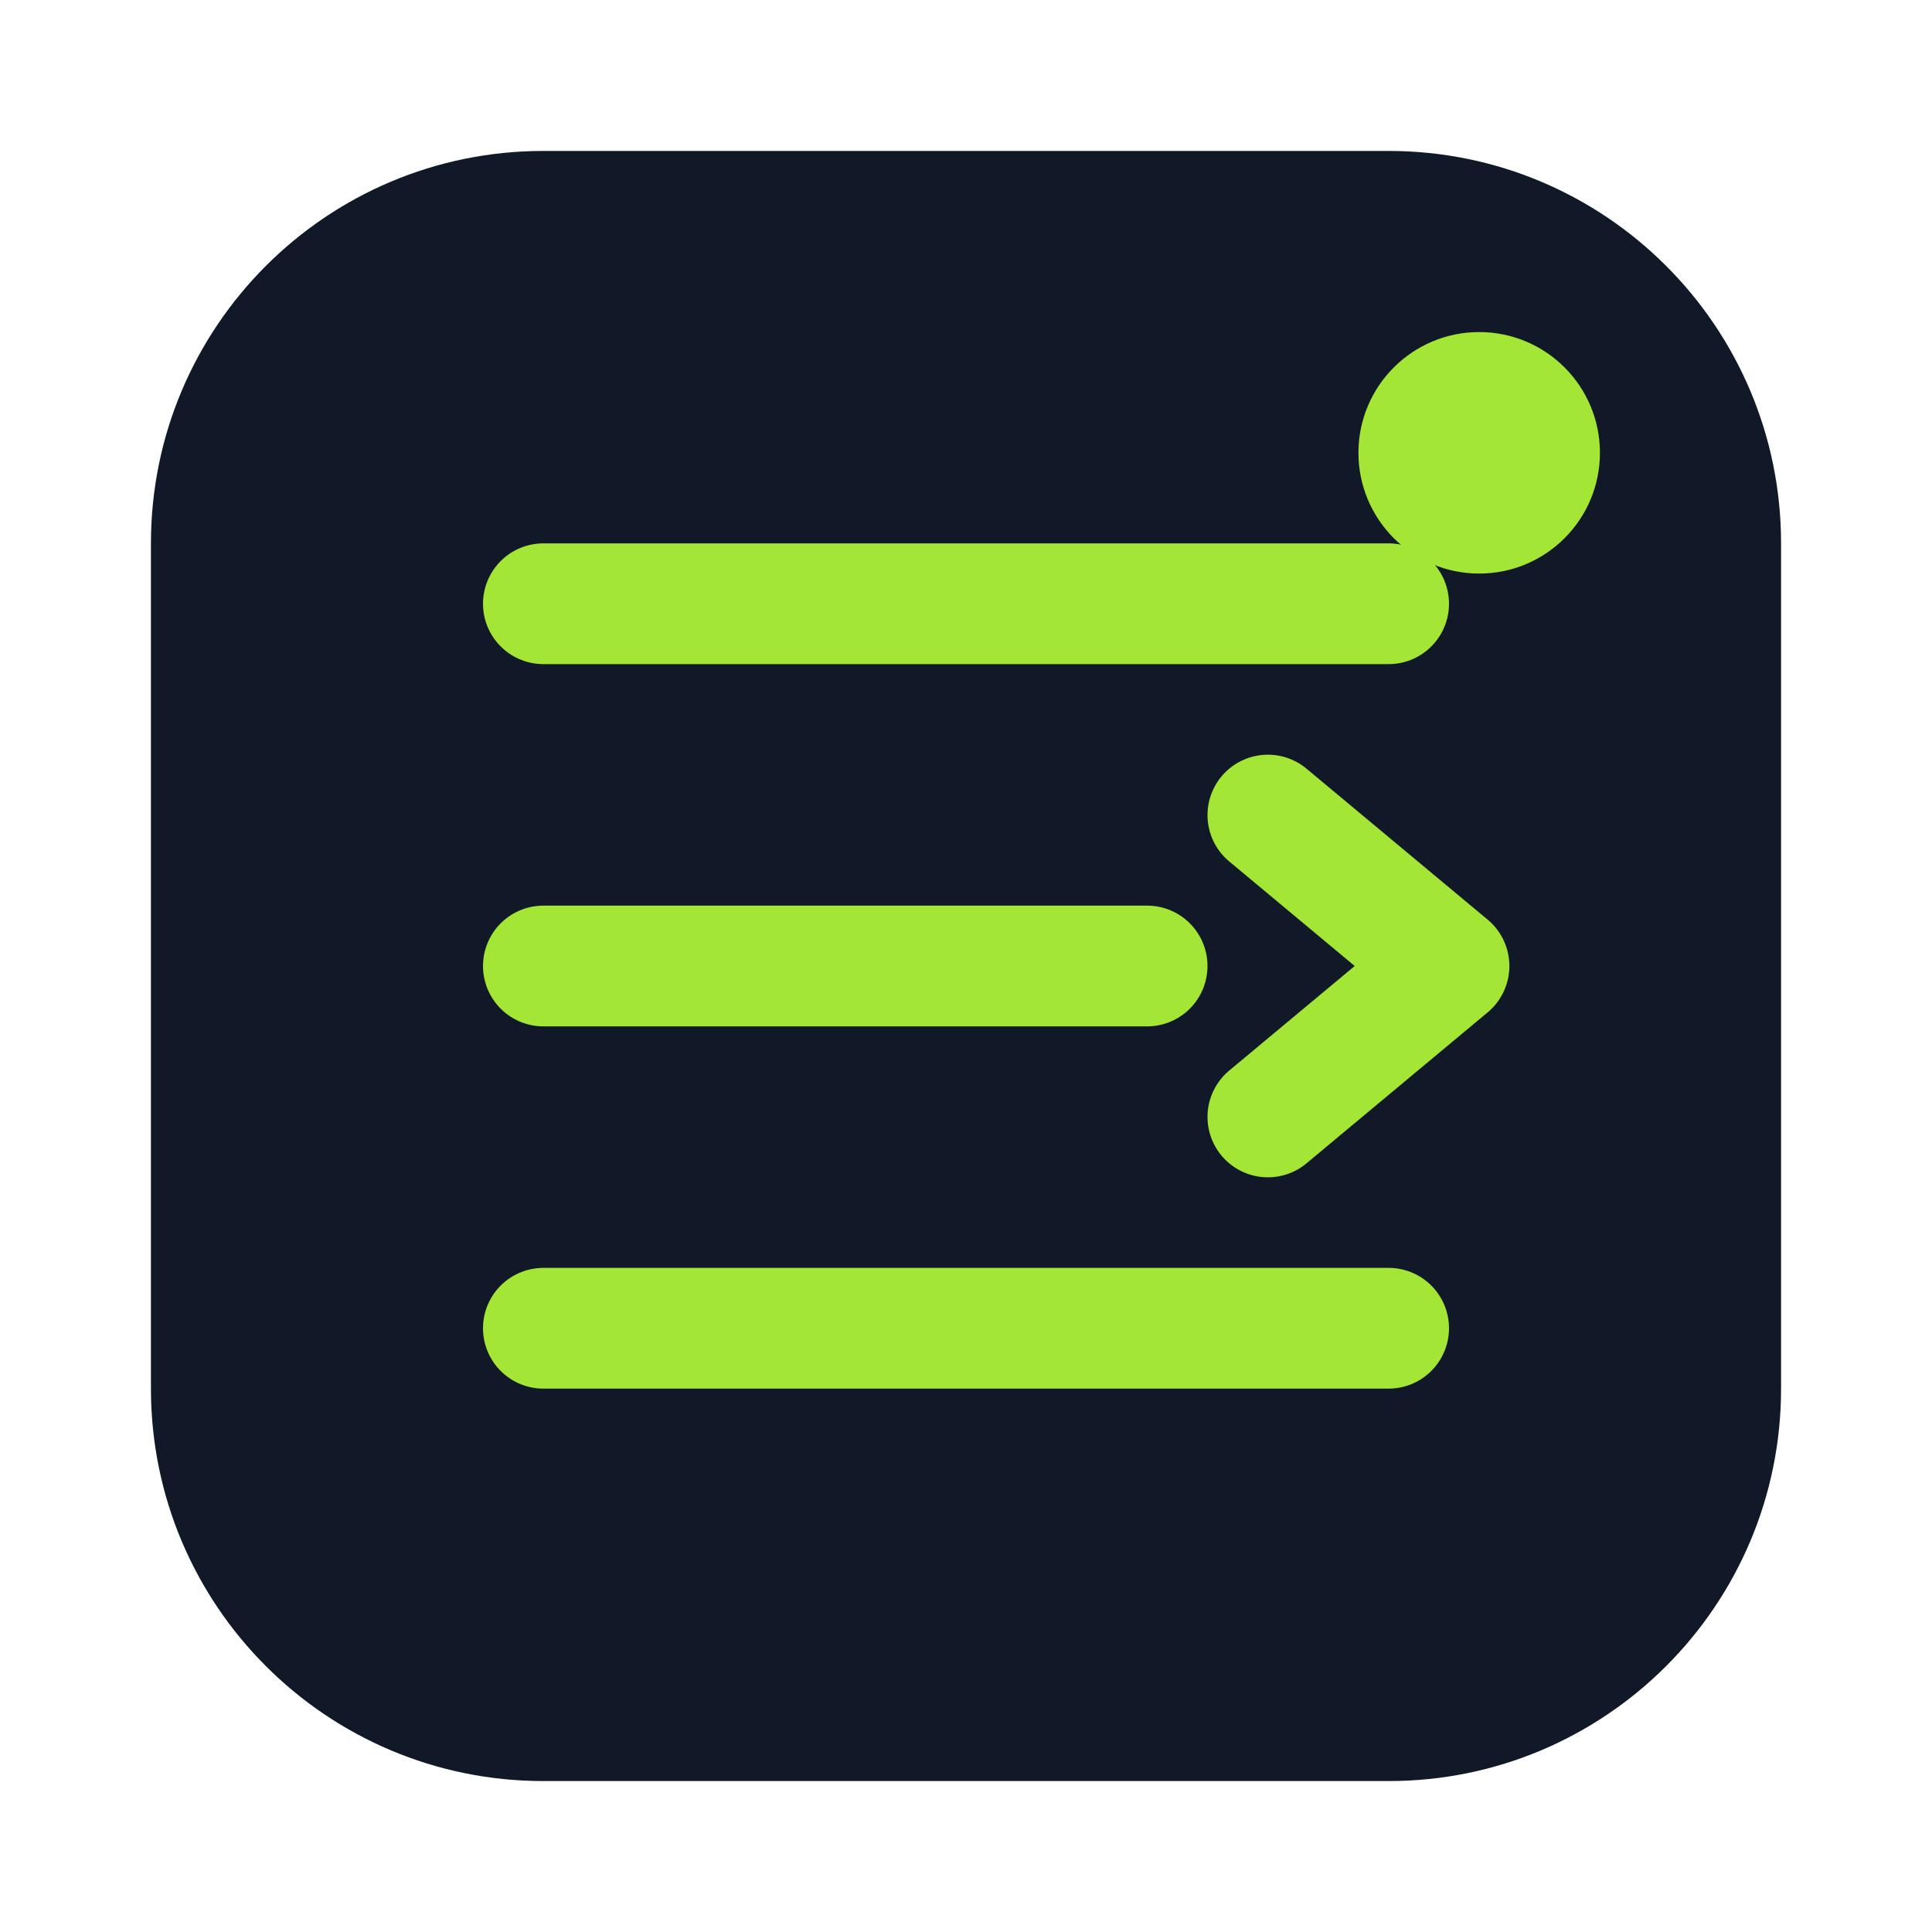
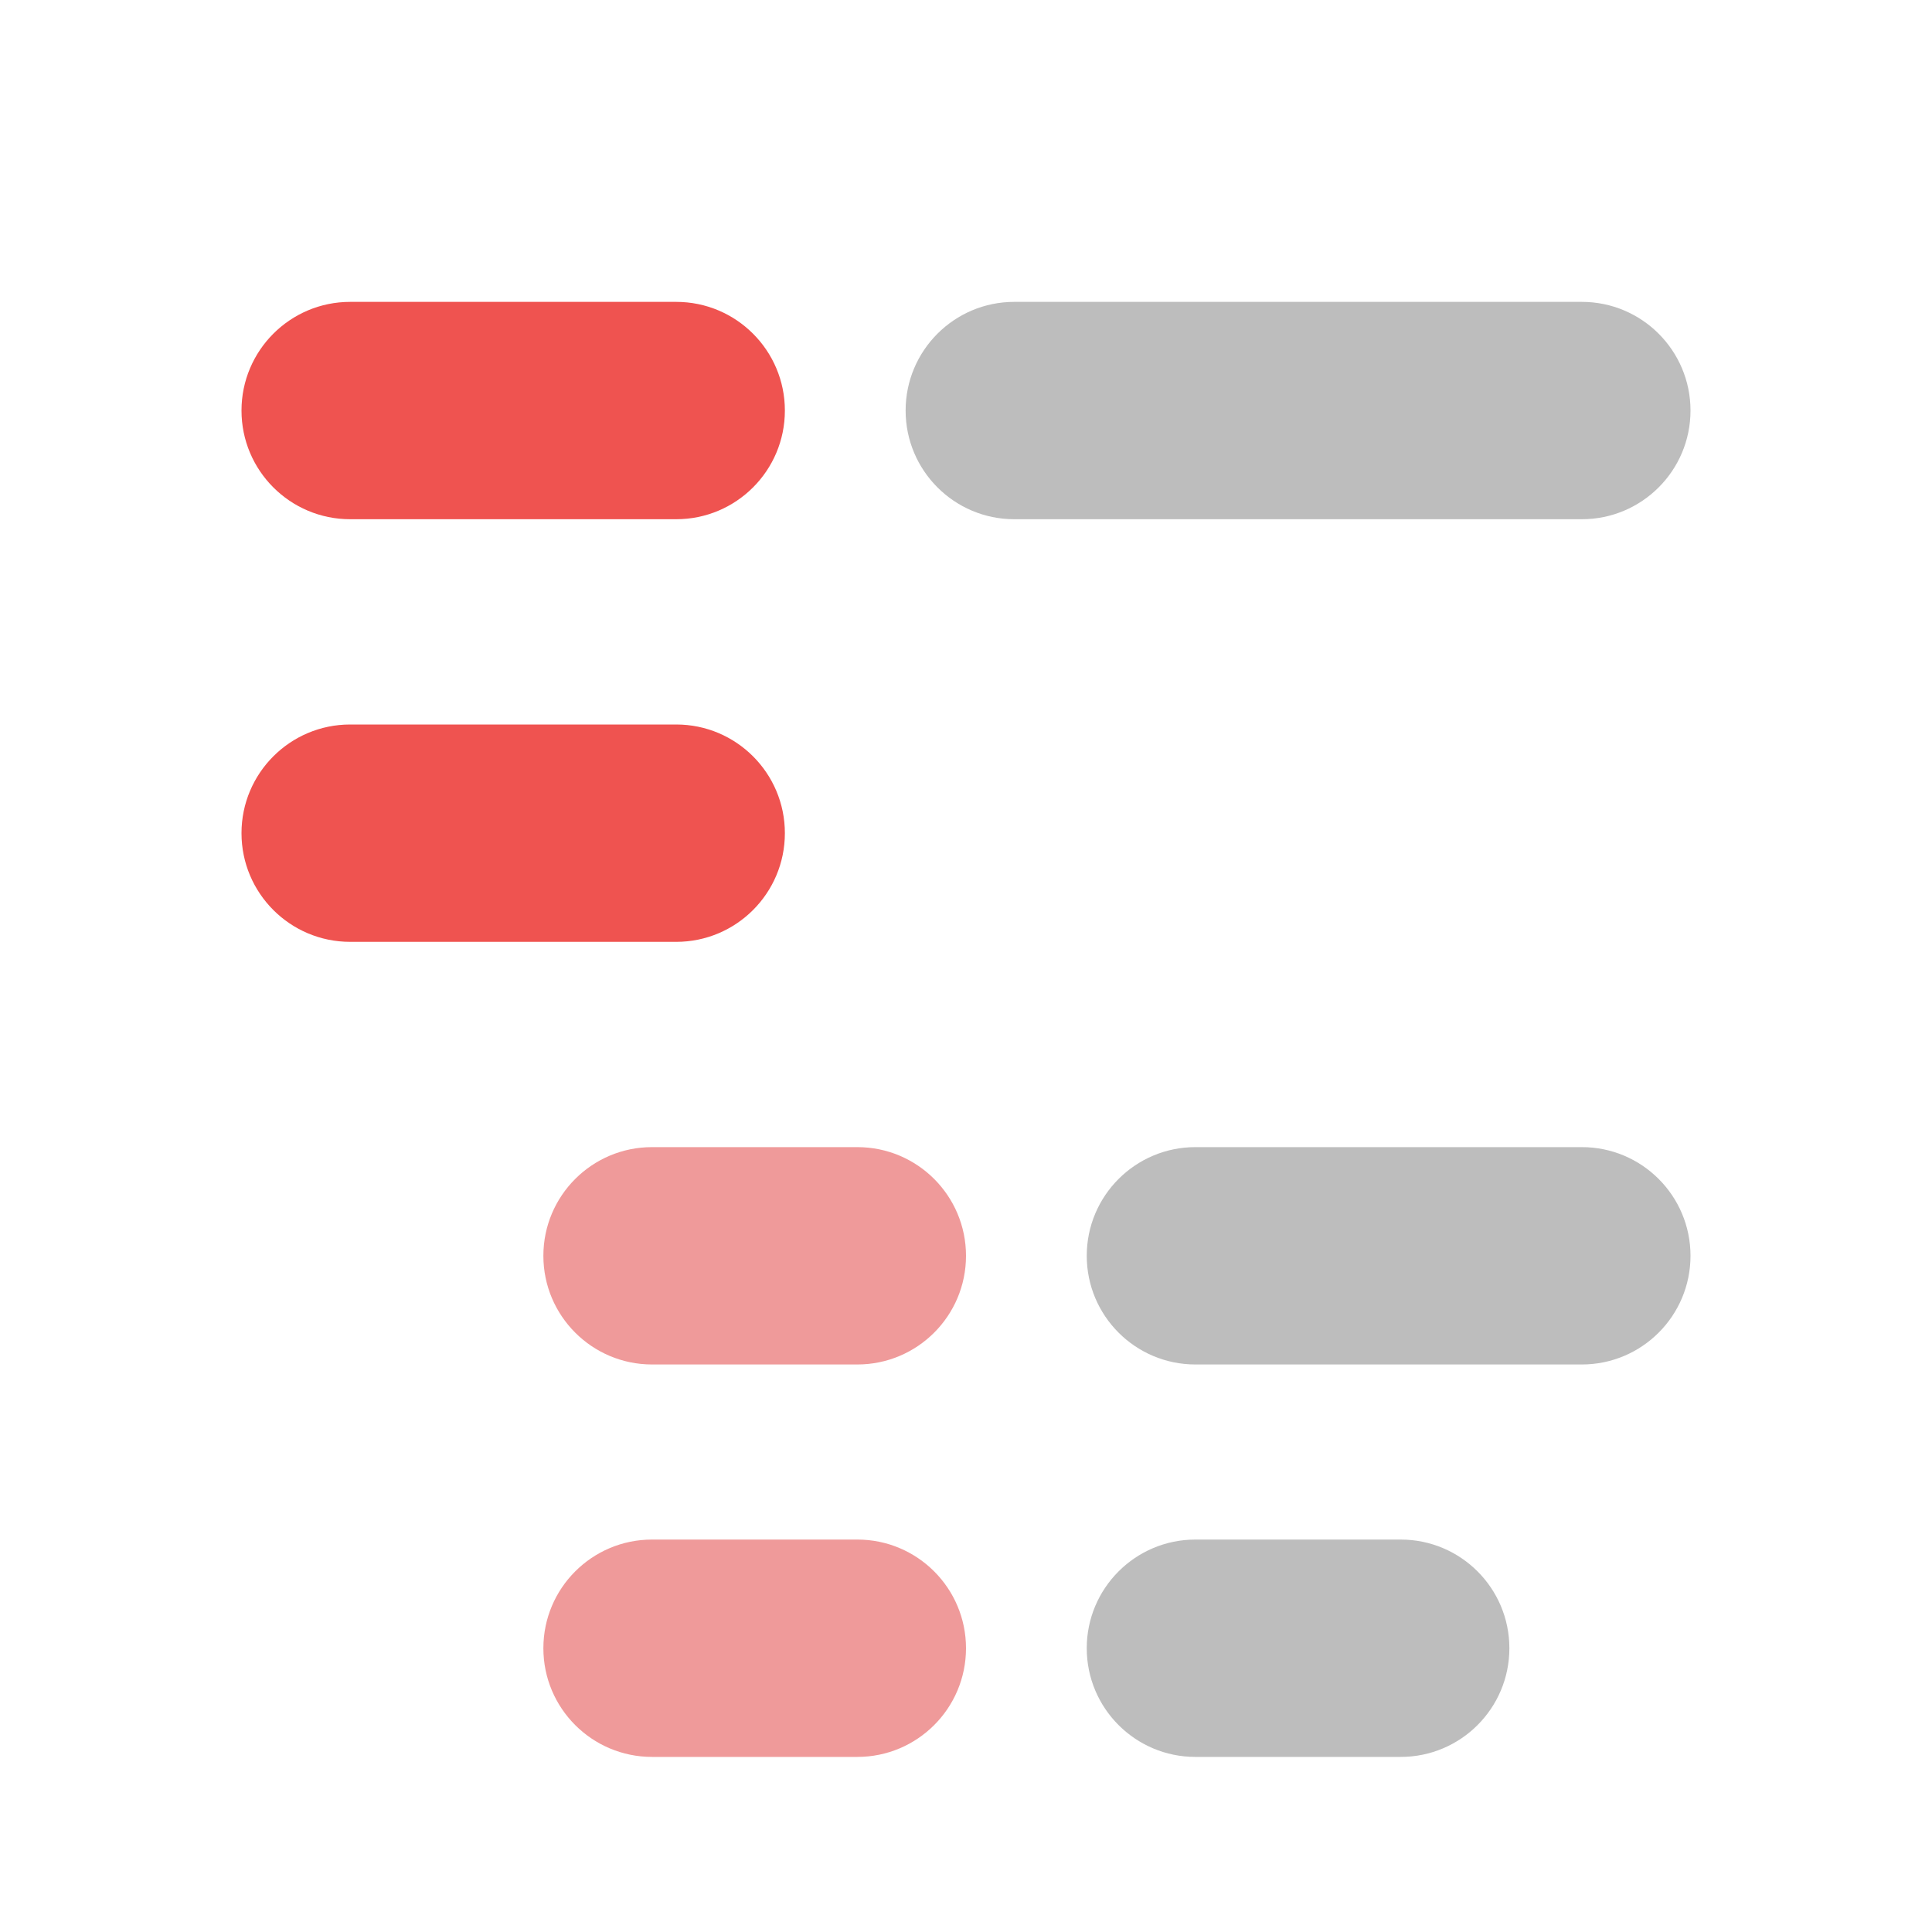
- <svg xmlns="http://www.w3.org/2000/svg" viewBox="0 0 64 64">
-   <rect x="5" y="5" width="54" height="54" rx="13" fill="#111827" />
-   <path d="M18 20h28M18 32h20M18 44h28M42 27l6 5-6 5" fill="none" stroke="#A3E635" stroke-width="4" stroke-linecap="round" stroke-linejoin="round" />
-   <circle cx="49" cy="15" r="4" fill="#A3E635" />
+ <svg xmlns="http://www.w3.org/2000/svg" width="16" height="16" viewBox="0 0 32 32">
+   <rect x="4" y="5" width="9" height="3.6" rx="1.8" fill="#EF5350" />
+   <rect x="15" y="5" width="13" height="3.6" rx="1.8" fill="#BDBDBD" />
+   <rect x="4" y="12" width="9" height="3.6" rx="1.8" fill="#EF5350" />
+   <rect x="9" y="19" width="7" height="3.6" rx="1.8" fill="#EF9A9A" />
+   <rect x="18" y="19" width="10" height="3.6" rx="1.8" fill="#BDBDBD" />
+   <rect x="9" y="25.5" width="7" height="3.6" rx="1.8" fill="#EF9A9A" />
+   <rect x="18" y="25.5" width="7" height="3.6" rx="1.8" fill="#BDBDBD" />
</svg>
